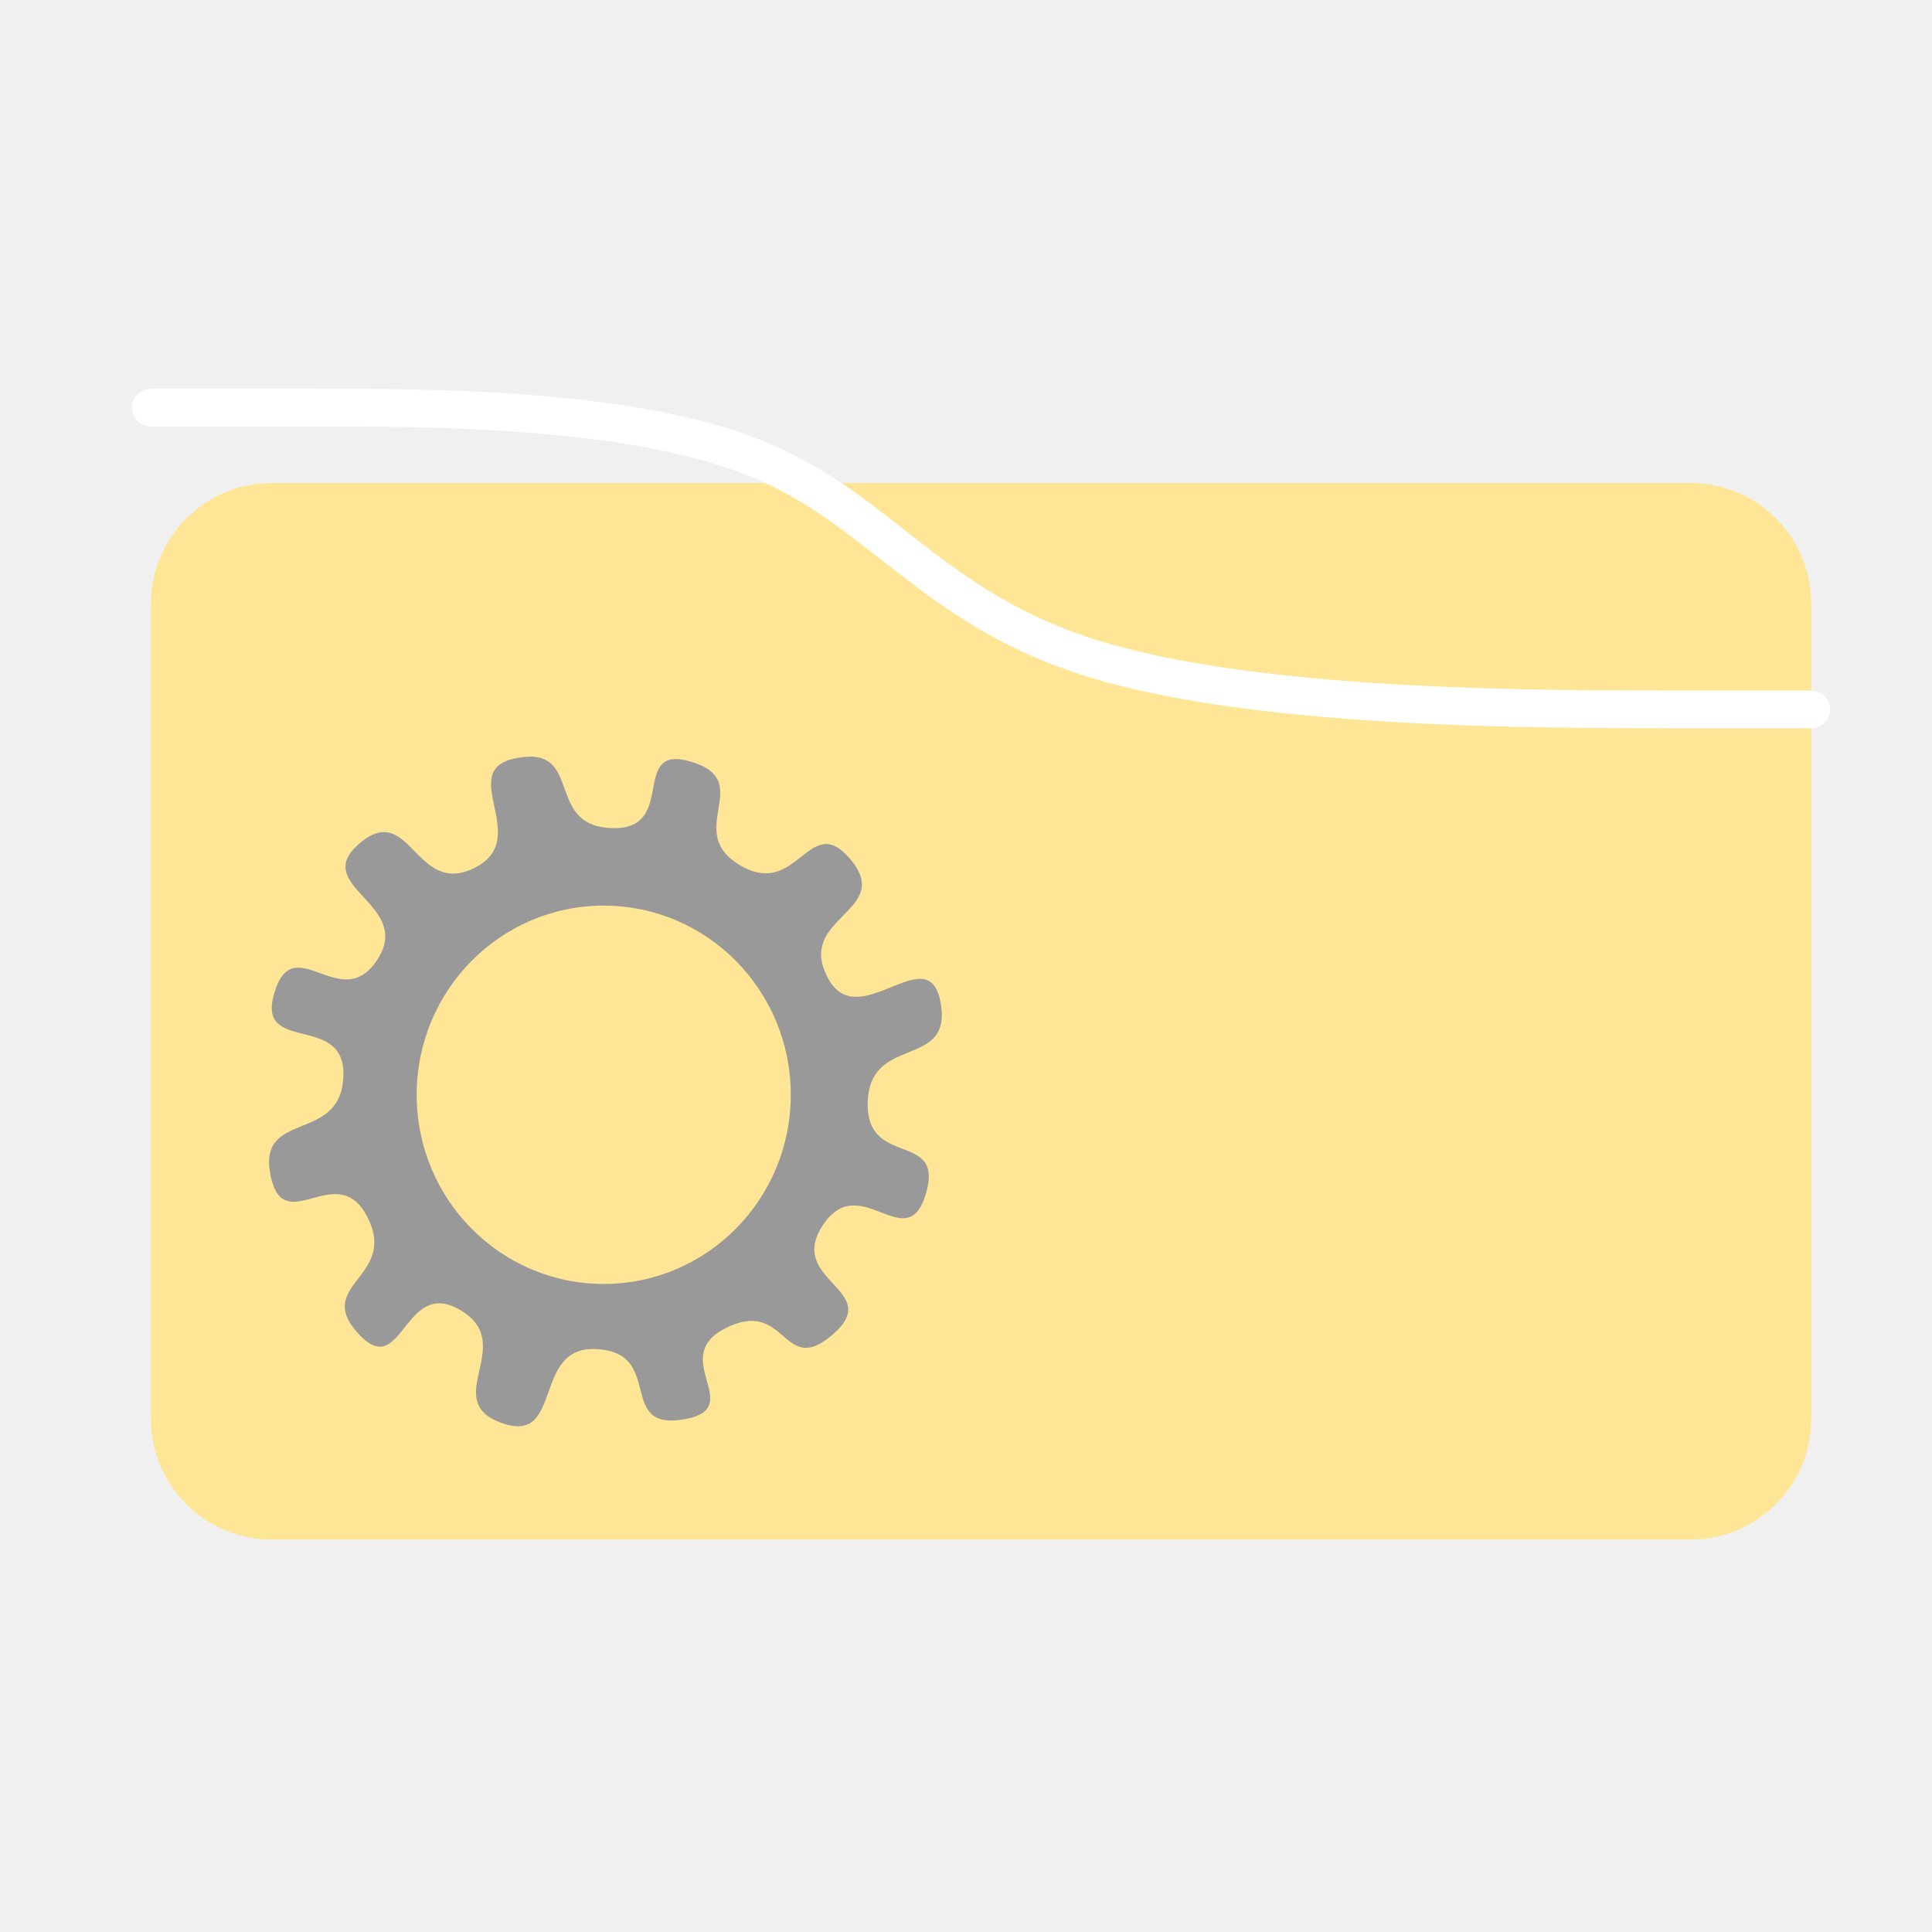
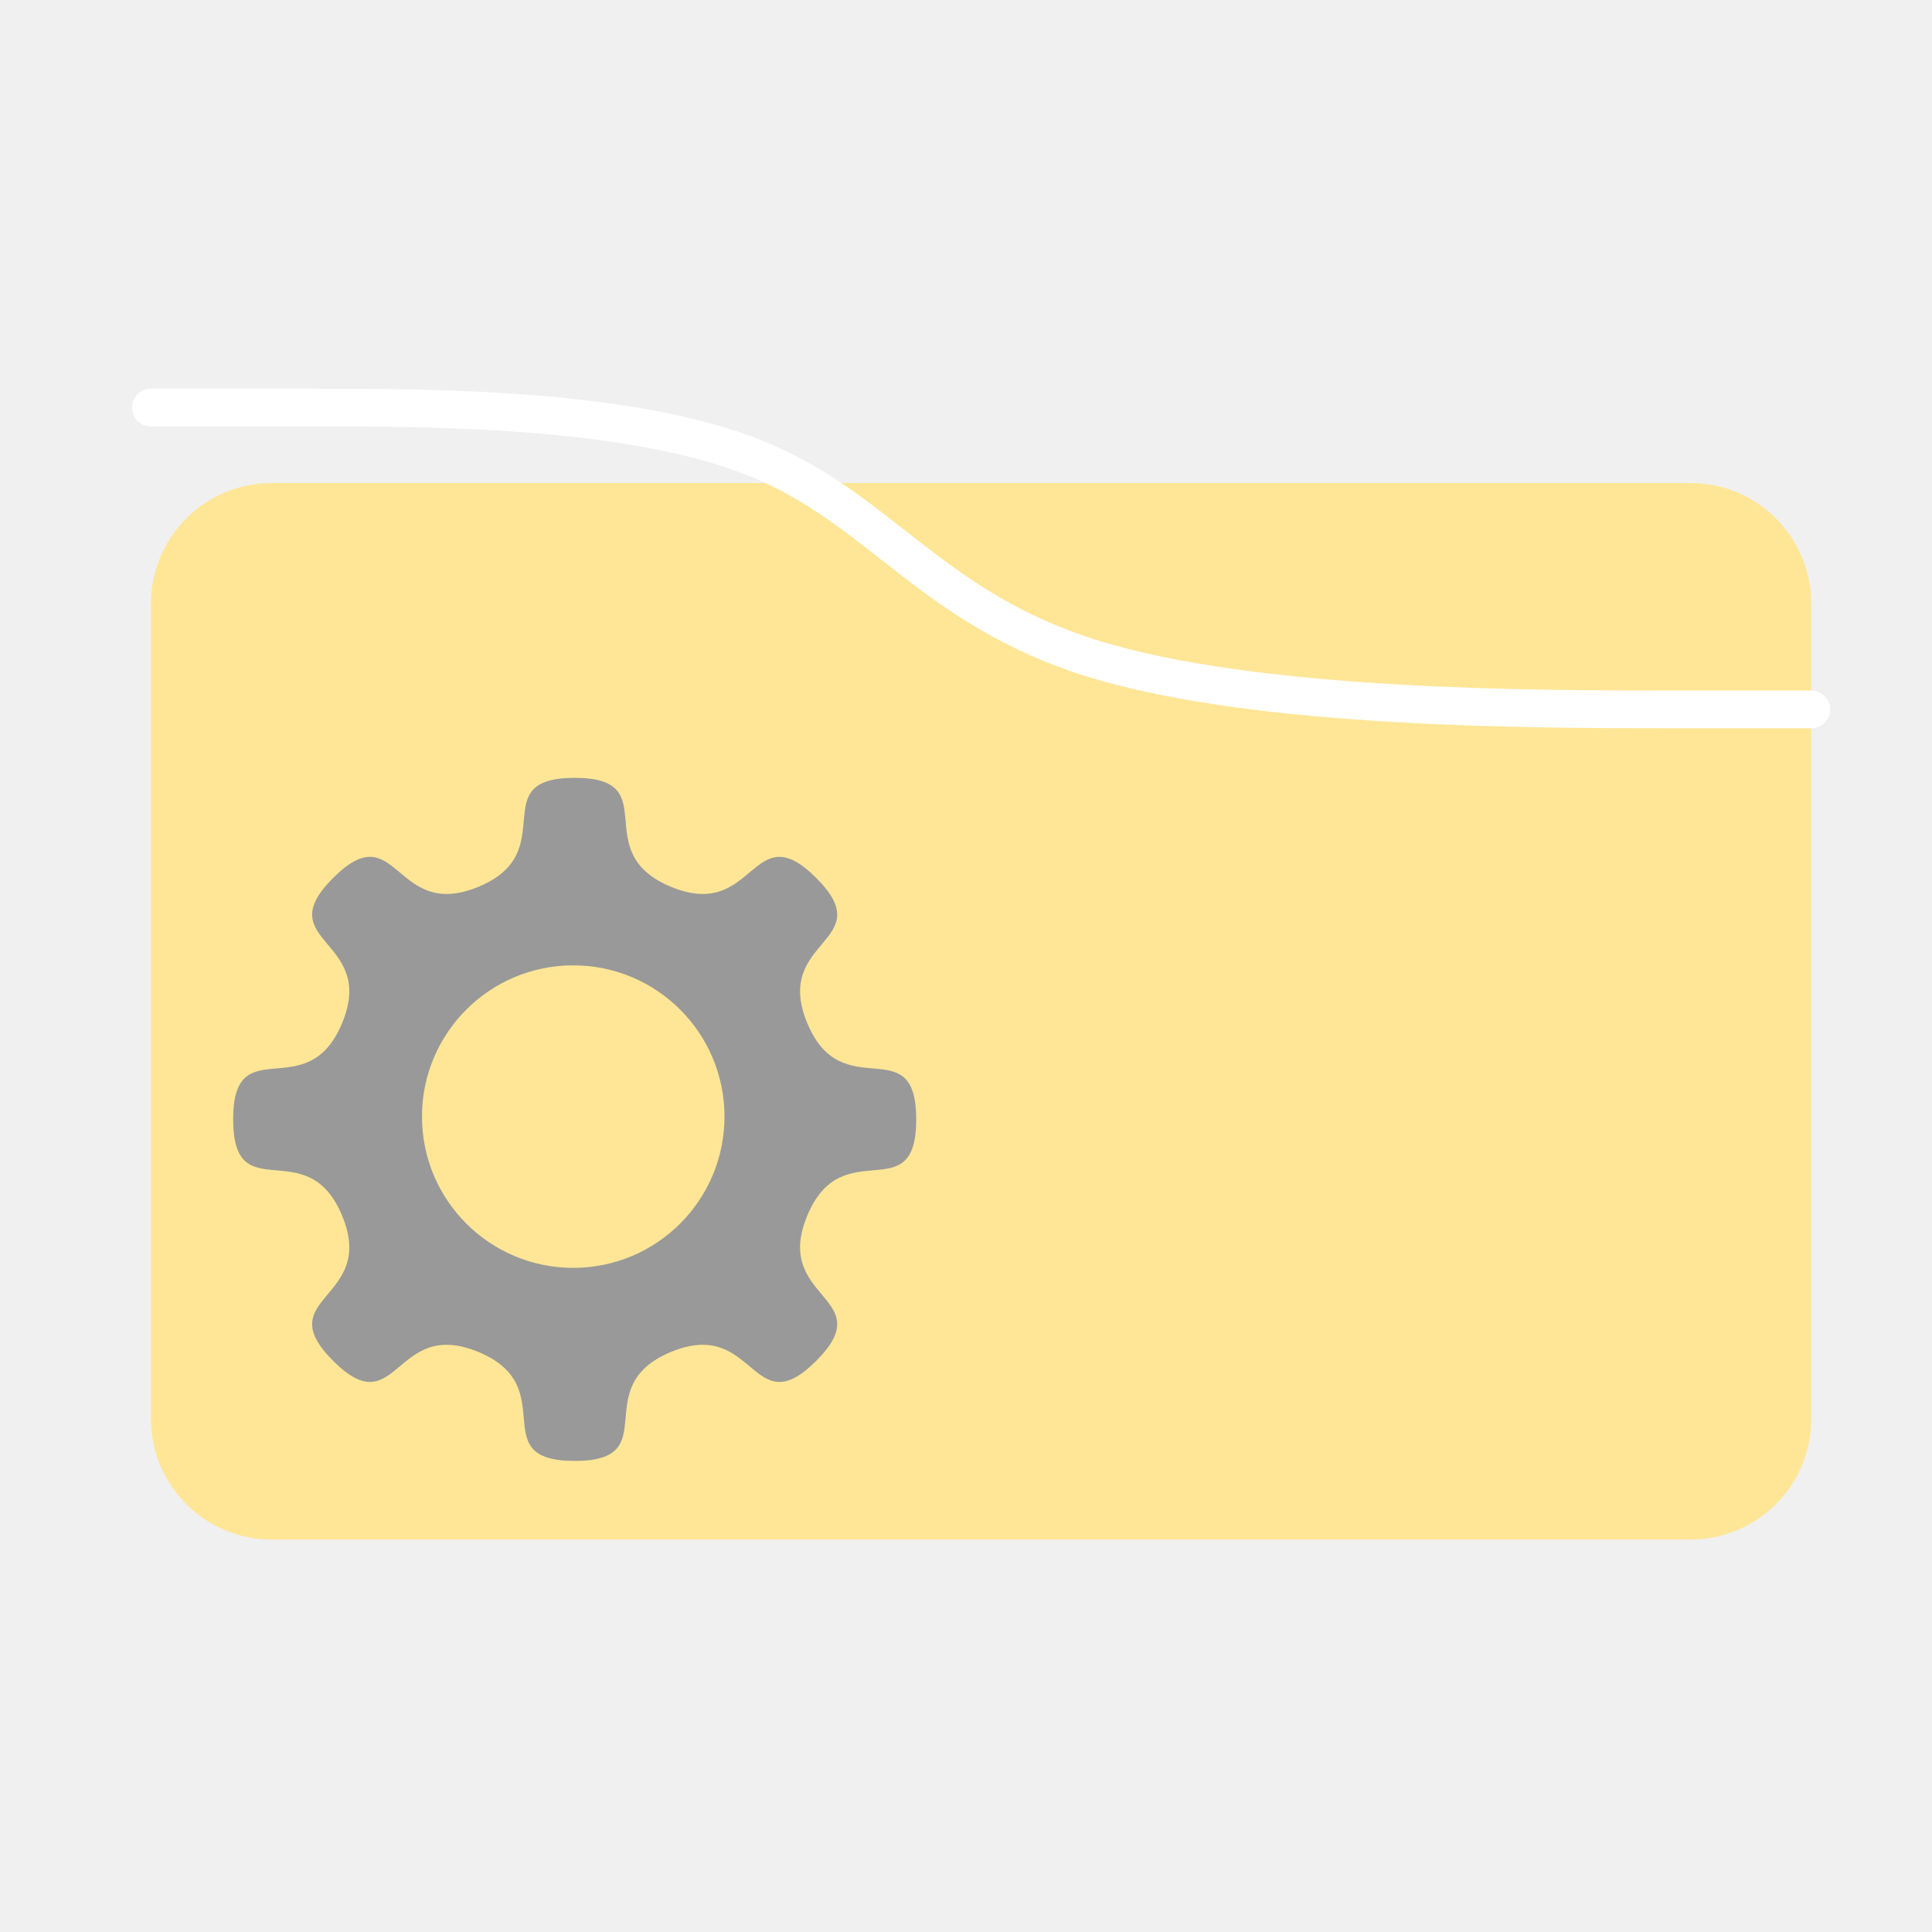
<svg xmlns="http://www.w3.org/2000/svg" width="128" height="128" viewBox="0 0 33.867 33.867" version="1.1" id="svg8">
  <defs id="defs2">
    </defs>
  <g id="layer1">
    <rect style="fill:#fee696;fill-opacity:1;fill-rule:evenodd;stroke-width:0.265;stroke-miterlimit:4;stroke-dasharray:none" id="rect835" width="29.104" height="18.521" x="2.646" y="8.467" ry="2.117" />
    <path style="fill:none;stroke:#ffffff;stroke-width:0.661;stroke-linecap:round;stroke-linejoin:round;stroke-miterlimit:4.4;stroke-dasharray:none;stroke-dashoffset:0;stroke-opacity:1" d="m 31.75,12.435 c 0,0 0,0 -2.425,0 -2.425,0 -7.276,0 -10.142,-0.882 C 16.316,10.672 15.434,8.908 13.229,8.026 11.024,7.144 7.497,7.144 5.512,7.144 c -1.984,0 -2.425,0 -2.867,0" id="path843" />
    <path style="fill:none;stroke:#000000;stroke-width:0.265px;stroke-linecap:butt;stroke-linejoin:miter;stroke-opacity:1" d="m 27.781,7.144 c 0,0 0,0 0,0 z" id="path847" />
-     <path id="path844" style="fill:#999999;fill-opacity:1;fill-rule:evenodd;stroke-width:0.461" d="m 9.259,13.265 c -0.061,0.002 -0.128,0.01 -0.204,0.024 -1.082,0.204 0.269,1.382 -0.702,1.906 -1.079,0.582 -1.151,-1.207 -2.071,-0.393 -0.828,0.733 0.933,1.046 0.352,1.99 -0.645,1.048 -1.49,-0.552 -1.83,0.629 -0.307,1.063 1.245,0.331 1.216,1.43 -0.032,1.222 -1.533,0.574 -1.273,1.775 0.234,1.081 1.151,-0.299 1.679,0.682 0.586,1.09 -0.966,1.201 -0.127,2.089 0.755,0.799 0.781,-0.988 1.745,-0.446 1.072,0.602 -0.382,1.619 0.782,2.004 1.047,0.347 0.506,-1.354 1.614,-1.307 1.232,0.052 0.346,1.449 1.562,1.23 1.094,-0.197 -0.292,-1.071 0.702,-1.588 1.105,-0.574 1.003,0.912 1.926,0.074 0.83,-0.753 -0.817,-0.913 -0.223,-1.86 0.661,-1.052 1.497,0.584 1.831,-0.605 0.3,-1.07 -1.038,-0.43 -1.028,-1.55 0.012,-1.245 1.517,-0.577 1.273,-1.8 -0.219,-1.101 -1.431,0.583 -1.965,-0.395 -0.593,-1.087 1.175,-1.167 0.383,-2.099 -0.713,-0.839 -0.911,0.673 -1.888,0.135 -1.086,-0.597 0.275,-1.495 -0.911,-1.841 -1.067,-0.311 -0.225,1.177 -1.343,1.168 -1.164,-0.009 -0.586,-1.282 -1.5,-1.254 z m 1.324,2.61 a 3.279,3.316 0 0 1 3.279,3.316 3.279,3.316 0 0 1 -3.279,3.316 3.279,3.316 0 0 1 -3.279,-3.316 3.279,3.316 0 0 1 3.279,-3.316 z" />
+     <path id="path841" style="fill:#999999;fill-opacity:1;fill-rule:evenodd;stroke-width:2.667" d="M 38.074 51.535 C 32.003 51.535 37.302 56.433 31.693 58.756 C 26.085 61.079 26.367 53.871 22.074 58.164 C 17.781 62.457 24.991 62.172 22.668 67.781 C 20.345 73.39 15.447 68.093 15.447 74.164 C 15.447 80.235 20.345 74.936 22.668 80.545 C 24.991 86.154 17.781 85.871 22.074 90.164 C 26.367 94.457 26.085 87.247 31.693 89.57 C 37.302 91.894 32.003 96.791 38.074 96.791 C 44.145 96.791 38.848 91.894 44.457 89.57 C 50.066 87.247 49.781 94.457 54.074 90.164 C 58.367 85.871 51.159 86.154 53.482 80.545 C 55.806 74.936 60.703 80.235 60.703 74.164 C 60.703 68.093 55.806 73.39 53.482 67.781 C 51.159 62.172 58.367 62.457 54.074 58.164 C 49.781 53.871 50.066 61.079 44.457 58.756 C 38.848 56.433 44.145 51.535 38.074 51.535 z M 37.943 63.957 A 10.022 10.022 0 0 1 37.979 63.957 A 10.022 10.022 0 0 1 48 73.979 A 10.022 10.022 0 0 1 37.979 84 A 10.022 10.022 0 0 1 27.957 73.979 A 10.022 10.022 0 0 1 37.943 63.957 z " transform="scale(0.2645833)" />
  </g>
</svg>
